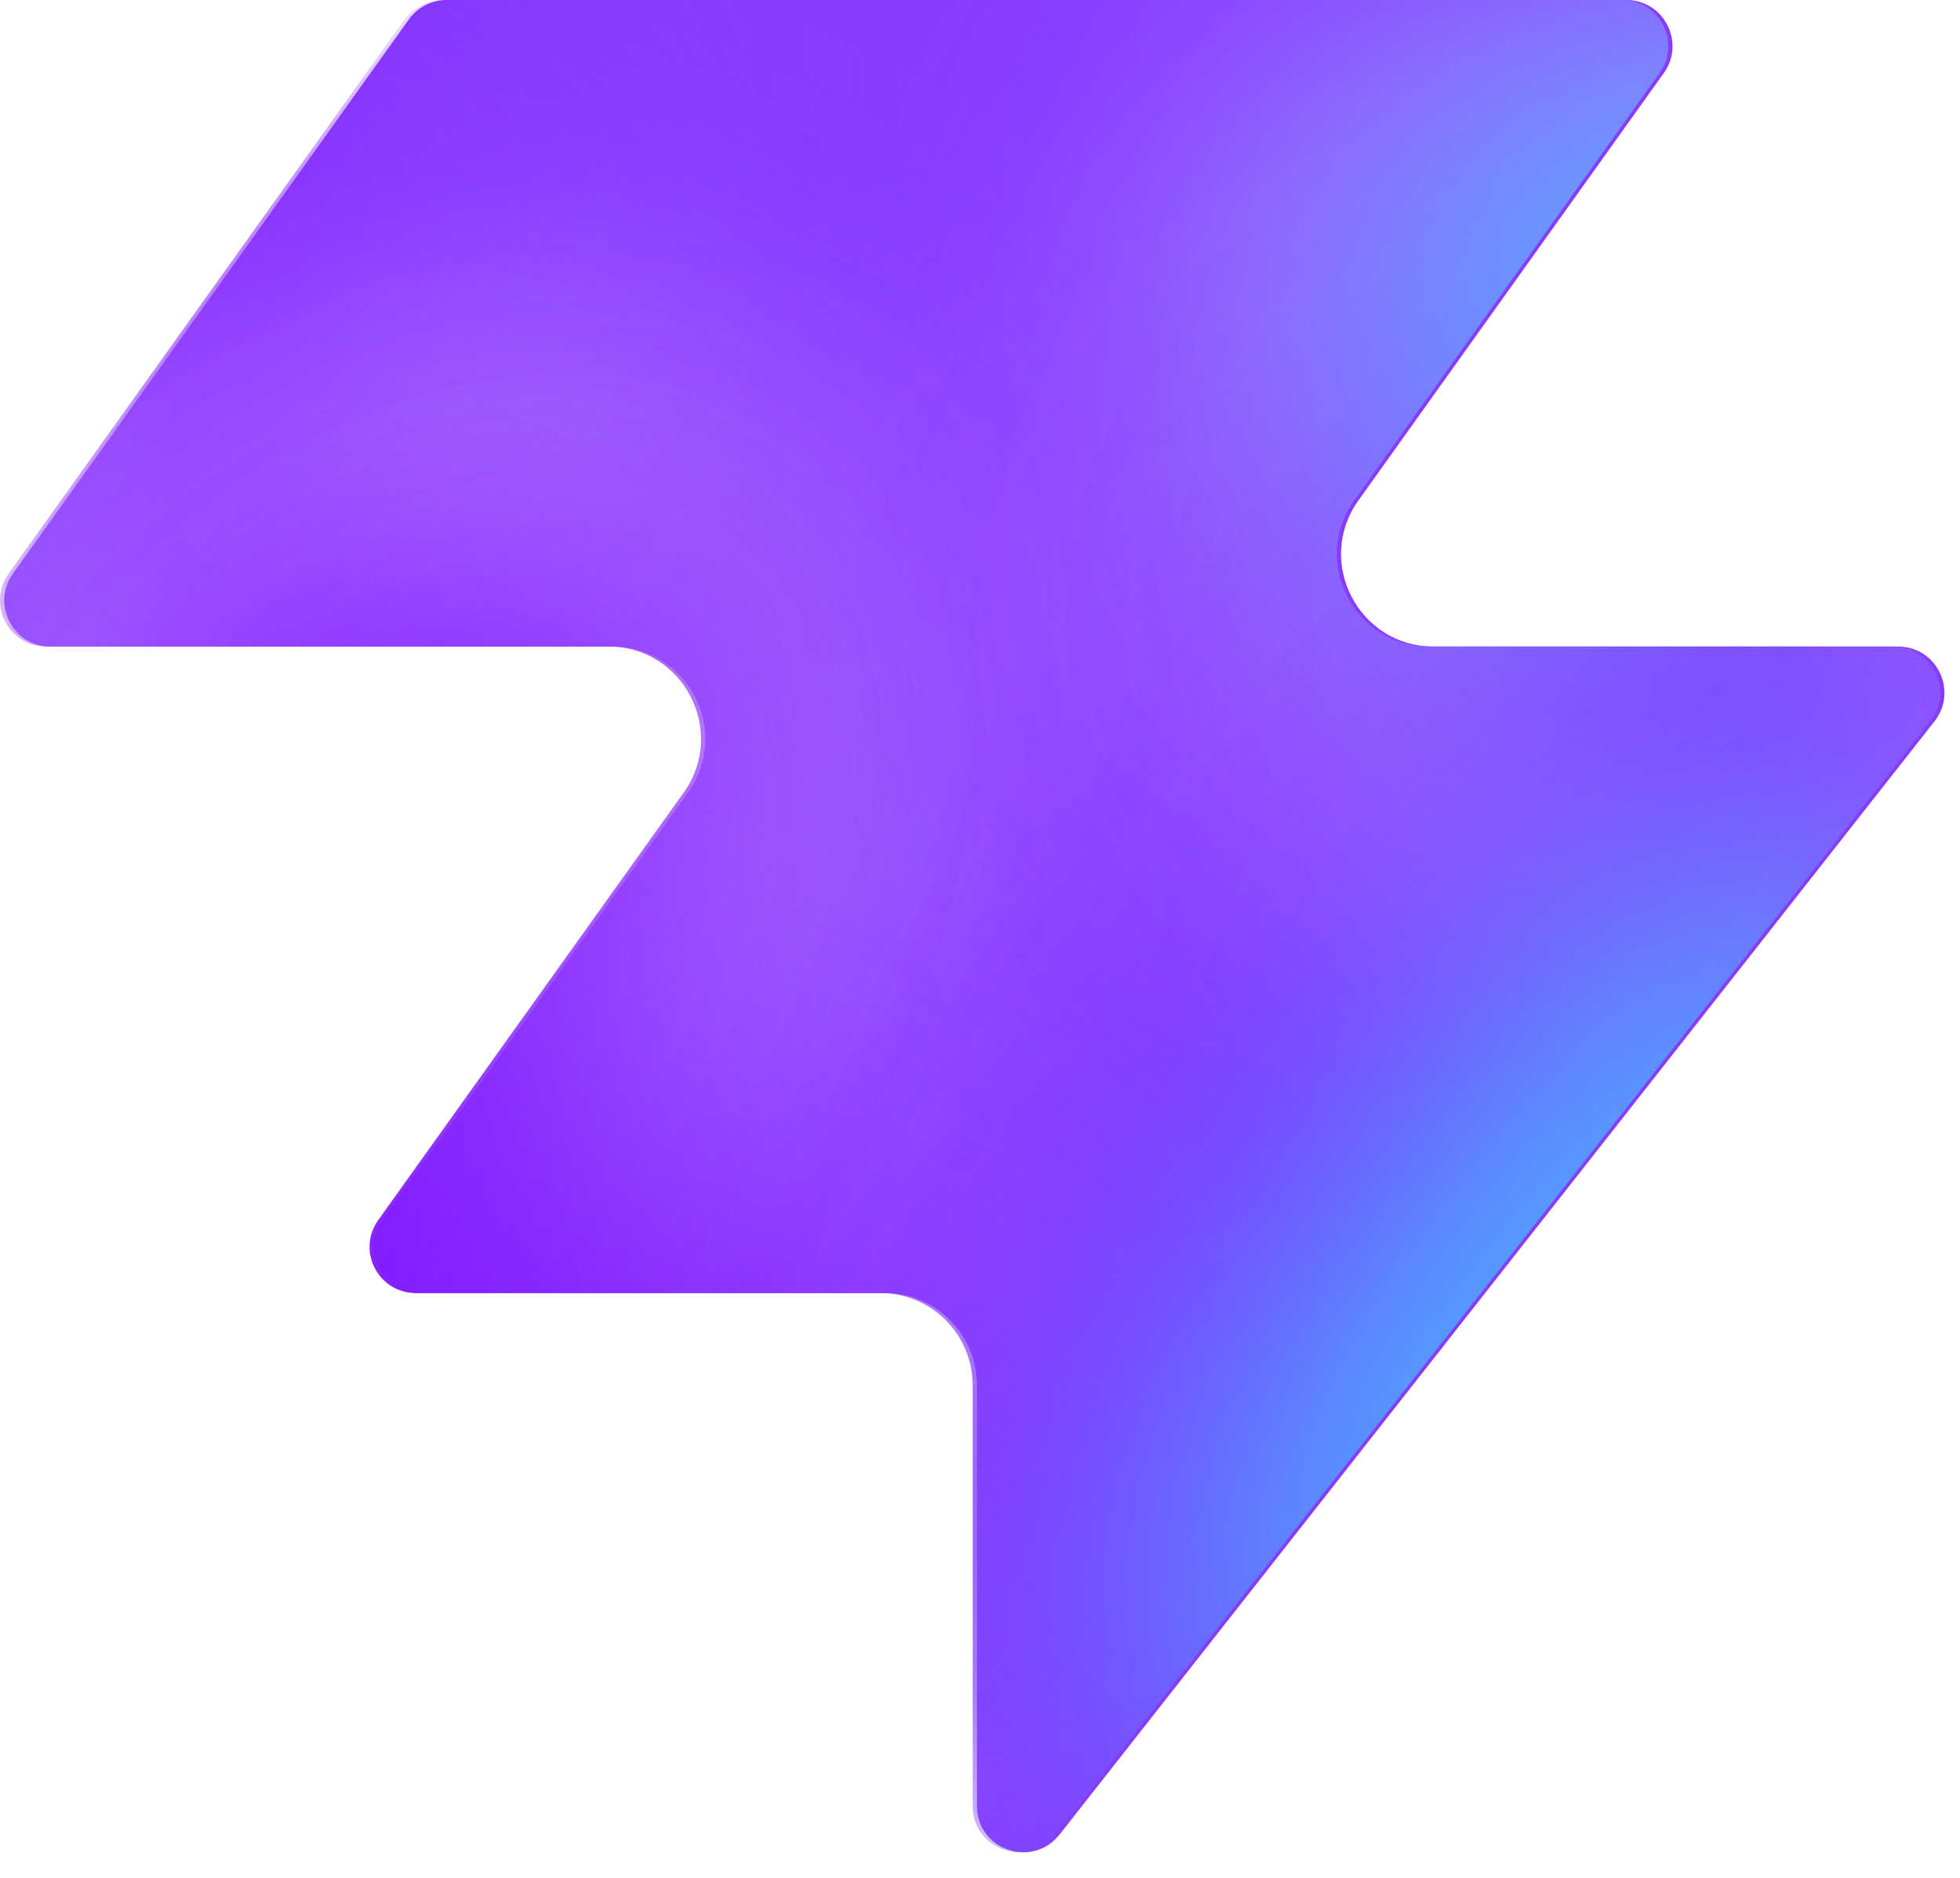
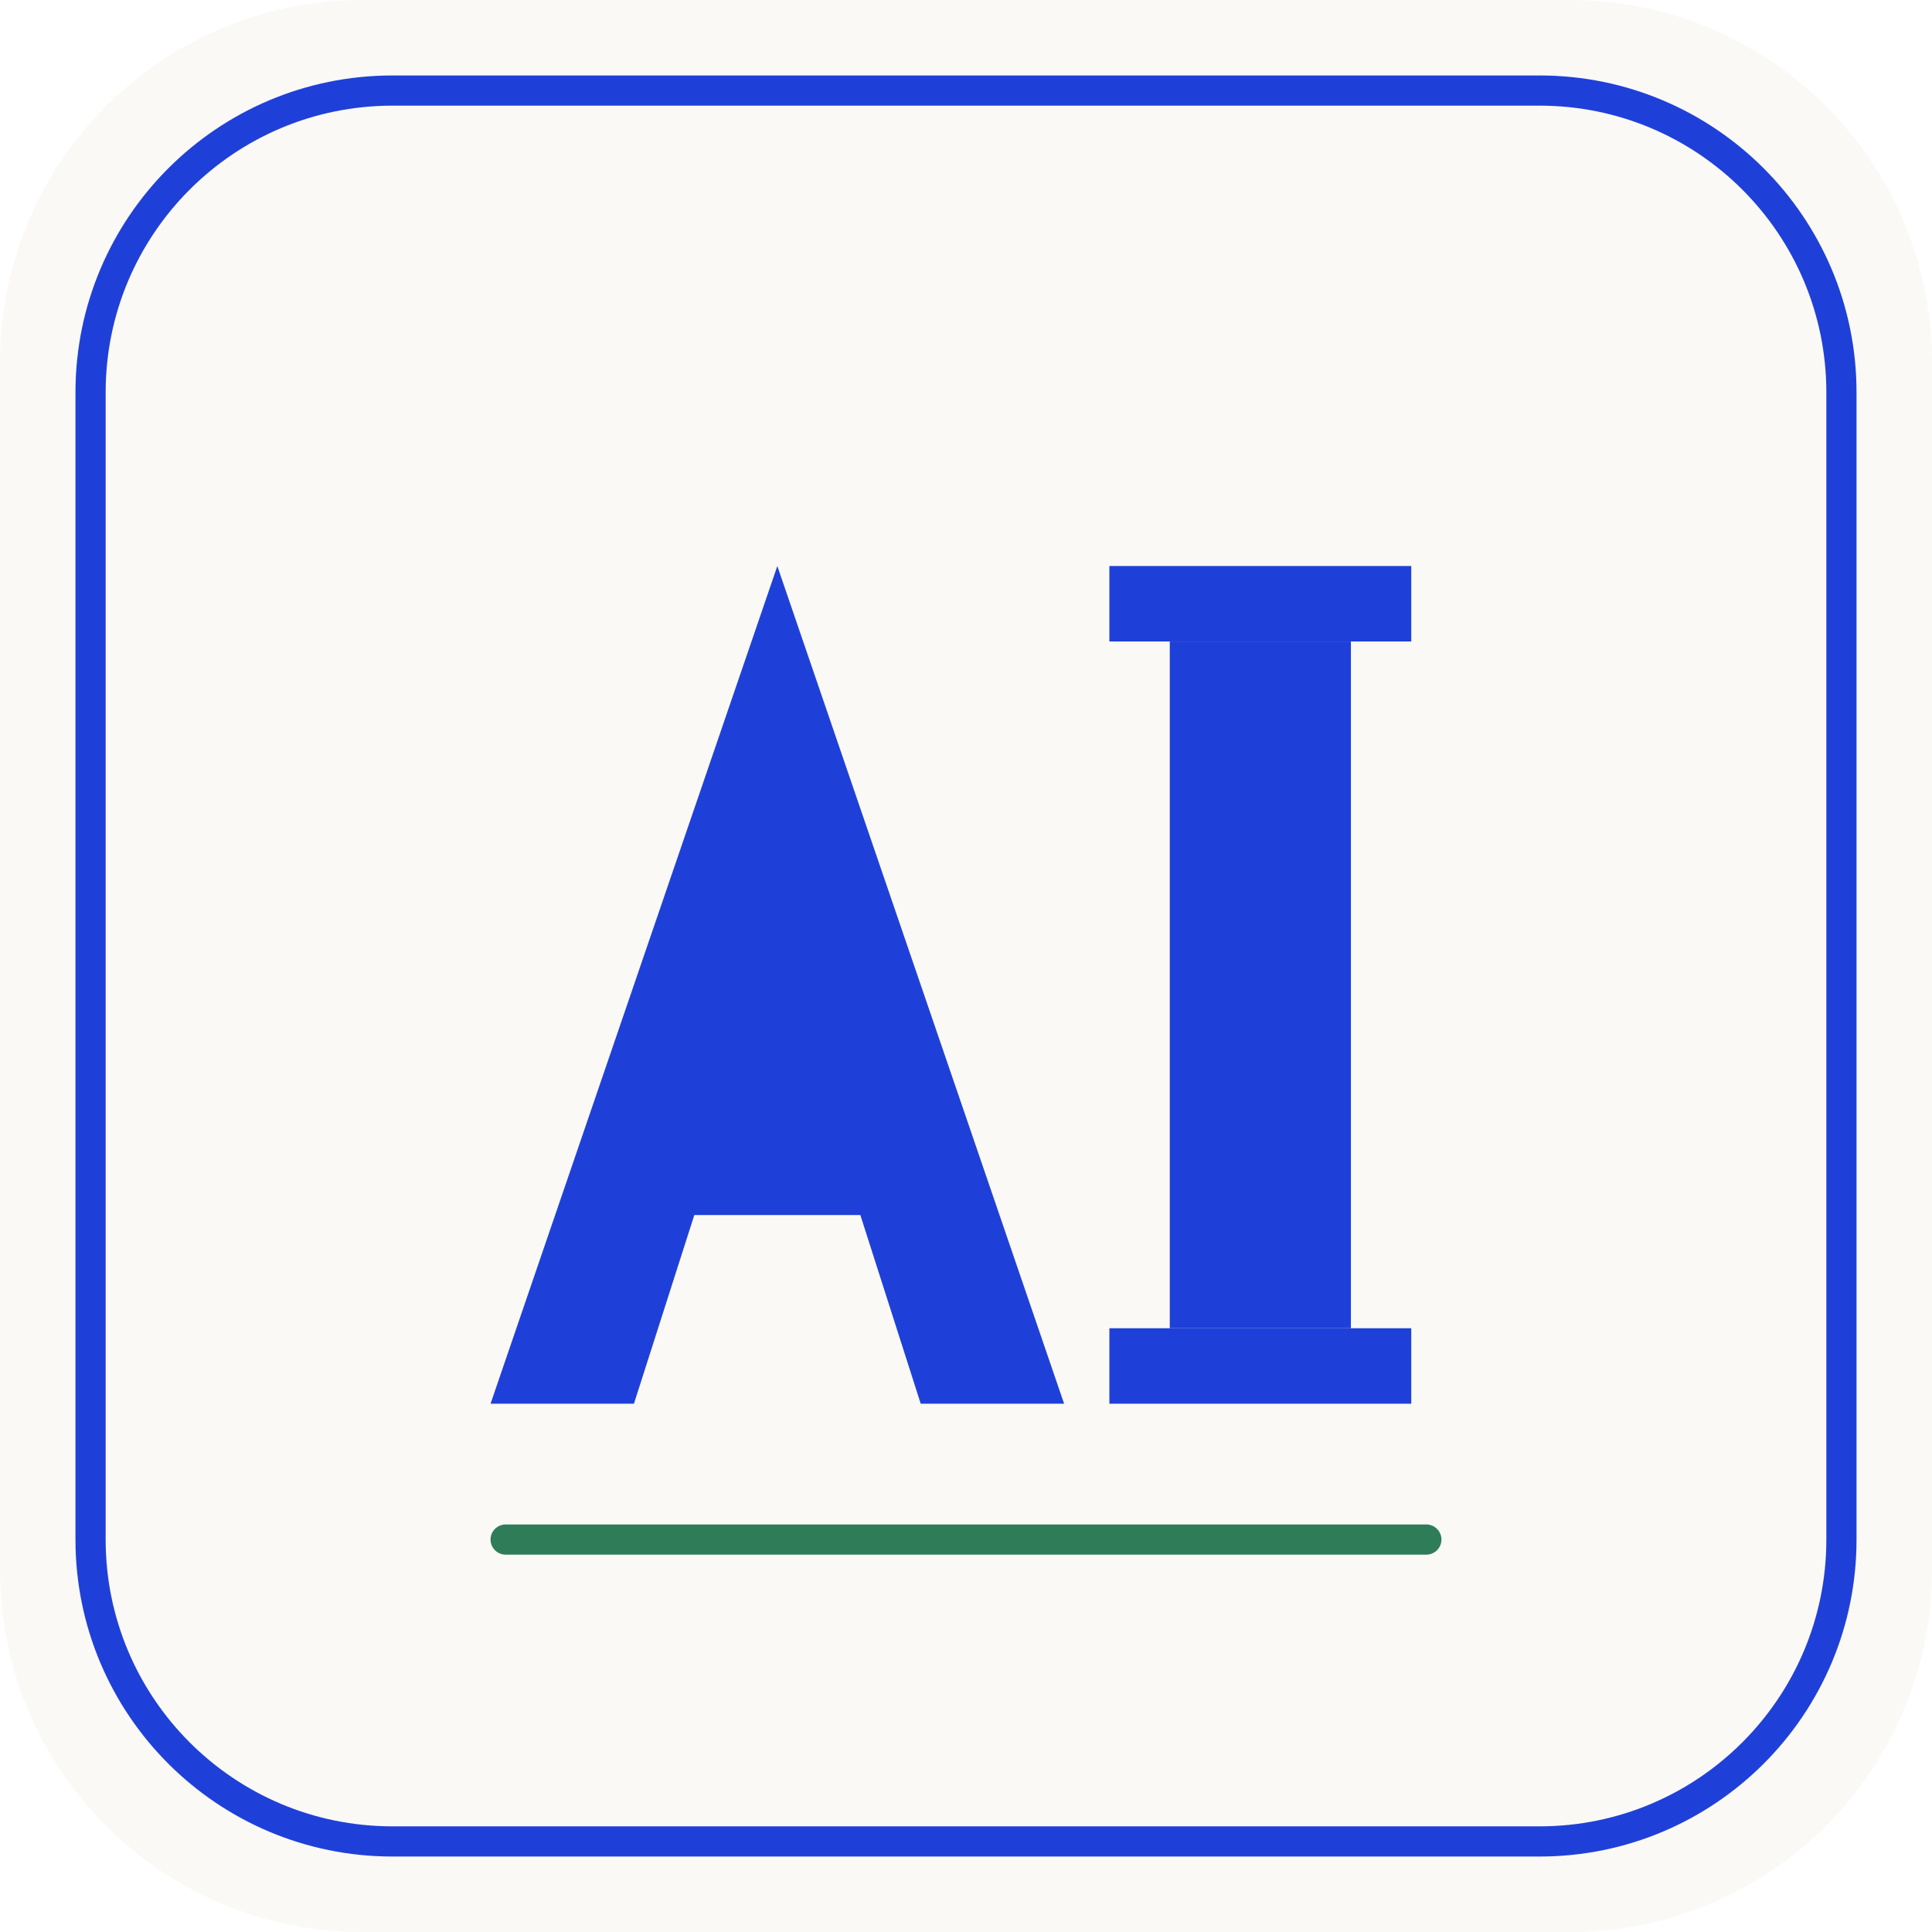
- <svg xmlns="http://www.w3.org/2000/svg" width="48" height="46" fill="none" viewBox="0 0 48 46">
-   <path fill="#863bff" d="M25.946 44.938c-.664.845-2.021.375-2.021-.698V33.937a2.26 2.26 0 0 0-2.262-2.262H10.287c-.92 0-1.456-1.04-.92-1.788l7.48-10.471c1.07-1.497 0-3.578-1.842-3.578H1.237c-.92 0-1.456-1.04-.92-1.788L10.013.474c.214-.297.556-.474.92-.474h28.894c.92 0 1.456 1.04.92 1.788l-7.48 10.471c-1.07 1.498 0 3.579 1.842 3.579h11.377c.943 0 1.473 1.088.89 1.83L25.947 44.94z" style="fill:#863bff;fill:color(display-p3 .525 .23 1);fill-opacity:1" />
-   <mask id="a" width="48" height="46" x="0" y="0" maskUnits="userSpaceOnUse" style="mask-type:alpha">
-     <path fill="#000" d="M25.842 44.938c-.664.844-2.021.375-2.021-.698V33.937a2.26 2.26 0 0 0-2.262-2.262H10.183c-.92 0-1.456-1.04-.92-1.788l7.48-10.471c1.07-1.498 0-3.579-1.842-3.579H1.133c-.92 0-1.456-1.04-.92-1.787L9.91.473c.214-.297.556-.474.92-.474h28.894c.92 0 1.456 1.04.92 1.788l-7.48 10.471c-1.07 1.498 0 3.578 1.842 3.578h11.377c.943 0 1.473 1.088.89 1.832L25.843 44.94z" style="fill:#000;fill-opacity:1" />
-   </mask>
-   <g mask="url(#a)">
-     <g filter="url(#b)">
-       <ellipse cx="5.508" cy="14.704" fill="#ede6ff" rx="5.508" ry="14.704" style="fill:#ede6ff;fill:color(display-p3 .927 .903 1);fill-opacity:1" transform="matrix(.00324 1 1 -.00324 -4.47 31.516)" />
-     </g>
-     <g filter="url(#c)">
-       <ellipse cx="10.399" cy="29.851" fill="#ede6ff" rx="10.399" ry="29.851" style="fill:#ede6ff;fill:color(display-p3 .927 .903 1);fill-opacity:1" transform="matrix(.00324 1 1 -.00324 -39.328 7.883)" />
-     </g>
-     <g filter="url(#d)">
-       <ellipse cx="5.508" cy="30.487" fill="#7e14ff" rx="5.508" ry="30.487" style="fill:#7e14ff;fill:color(display-p3 .492 .077 1);fill-opacity:1" transform="rotate(89.814 -25.913 -14.639)scale(1 -1)" />
-     </g>
-     <g filter="url(#e)">
-       <ellipse cx="5.508" cy="30.599" fill="#7e14ff" rx="5.508" ry="30.599" style="fill:#7e14ff;fill:color(display-p3 .492 .077 1);fill-opacity:1" transform="rotate(89.814 -32.644 -3.334)scale(1 -1)" />
-     </g>
-     <g filter="url(#f)">
-       <ellipse cx="5.508" cy="30.599" fill="#7e14ff" rx="5.508" ry="30.599" style="fill:#7e14ff;fill:color(display-p3 .492 .077 1);fill-opacity:1" transform="matrix(.00324 1 1 -.00324 -34.34 30.47)" />
-     </g>
-     <g filter="url(#g)">
-       <ellipse cx="14.072" cy="22.078" fill="#ede6ff" rx="14.072" ry="22.078" style="fill:#ede6ff;fill:color(display-p3 .927 .903 1);fill-opacity:1" transform="rotate(93.35 24.506 48.493)scale(-1 1)" />
-     </g>
-     <g filter="url(#h)">
-       <ellipse cx="3.47" cy="21.501" fill="#7e14ff" rx="3.47" ry="21.501" style="fill:#7e14ff;fill:color(display-p3 .492 .077 1);fill-opacity:1" transform="rotate(89.009 28.708 47.59)scale(-1 1)" />
-     </g>
-     <g filter="url(#i)">
-       <ellipse cx="3.47" cy="21.501" fill="#7e14ff" rx="3.47" ry="21.501" style="fill:#7e14ff;fill:color(display-p3 .492 .077 1);fill-opacity:1" transform="rotate(89.009 28.708 47.59)scale(-1 1)" />
-     </g>
-     <g filter="url(#j)">
-       <ellipse cx=".387" cy="8.972" fill="#7e14ff" rx="4.407" ry="29.108" style="fill:#7e14ff;fill:color(display-p3 .492 .077 1);fill-opacity:1" transform="rotate(39.51 .387 8.972)" />
-     </g>
-     <g filter="url(#k)">
-       <ellipse cx="47.523" cy="-6.092" fill="#7e14ff" rx="4.407" ry="29.108" style="fill:#7e14ff;fill:color(display-p3 .492 .077 1);fill-opacity:1" transform="rotate(37.892 47.523 -6.092)" />
-     </g>
-     <g filter="url(#l)">
-       <ellipse cx="41.412" cy="6.333" fill="#47bfff" rx="5.971" ry="9.665" style="fill:#47bfff;fill:color(display-p3 .28 .748 1);fill-opacity:1" transform="rotate(37.892 41.412 6.333)" />
-     </g>
-     <g filter="url(#m)">
-       <ellipse cx="-1.879" cy="38.332" fill="#7e14ff" rx="4.407" ry="29.108" style="fill:#7e14ff;fill:color(display-p3 .492 .077 1);fill-opacity:1" transform="rotate(37.892 -1.88 38.332)" />
-     </g>
-     <g filter="url(#n)">
-       <ellipse cx="-1.879" cy="38.332" fill="#7e14ff" rx="4.407" ry="29.108" style="fill:#7e14ff;fill:color(display-p3 .492 .077 1);fill-opacity:1" transform="rotate(37.892 -1.88 38.332)" />
-     </g>
-     <g filter="url(#o)">
-       <ellipse cx="35.651" cy="29.907" fill="#7e14ff" rx="4.407" ry="29.108" style="fill:#7e14ff;fill:color(display-p3 .492 .077 1);fill-opacity:1" transform="rotate(37.892 35.651 29.907)" />
-     </g>
-     <g filter="url(#p)">
-       <ellipse cx="38.418" cy="32.4" fill="#47bfff" rx="5.971" ry="15.297" style="fill:#47bfff;fill:color(display-p3 .28 .748 1);fill-opacity:1" transform="rotate(37.892 38.418 32.4)" />
-     </g>
+ <svg xmlns="http://www.w3.org/2000/svg" width="512" height="512" viewBox="0 0 512 512">
+   <rect width="512" height="512" rx="96" fill="#FAF9F6" />
+   <rect x="24" y="24" width="464" height="464" rx="80" fill="none" stroke="#1F40D8" stroke-width="8" />
+   <g fill="#1F40D8">
+     <polygon points="206,150 130,372 168,372 184,322 228,322 244,372 282,372 206,150" />
+     <rect x="190" y="294" width="32" height="6" />
  </g>
-   <defs>
-     <filter id="b" width="60.045" height="41.654" x="-19.77" y="16.149" color-interpolation-filters="sRGB" filterUnits="userSpaceOnUse">
-       <feFlood flood-opacity="0" result="BackgroundImageFix" />
-       <feBlend in="SourceGraphic" in2="BackgroundImageFix" result="shape" />
-       <feGaussianBlur result="effect1_foregroundBlur_2002_17158" stdDeviation="7.659" />
-     </filter>
-     <filter id="c" width="90.34" height="51.437" x="-54.613" y="-7.533" color-interpolation-filters="sRGB" filterUnits="userSpaceOnUse">
-       <feFlood flood-opacity="0" result="BackgroundImageFix" />
-       <feBlend in="SourceGraphic" in2="BackgroundImageFix" result="shape" />
-       <feGaussianBlur result="effect1_foregroundBlur_2002_17158" stdDeviation="7.659" />
-     </filter>
-     <filter id="d" width="79.355" height="29.4" x="-49.64" y="2.03" color-interpolation-filters="sRGB" filterUnits="userSpaceOnUse">
-       <feFlood flood-opacity="0" result="BackgroundImageFix" />
-       <feBlend in="SourceGraphic" in2="BackgroundImageFix" result="shape" />
-       <feGaussianBlur result="effect1_foregroundBlur_2002_17158" stdDeviation="4.596" />
-     </filter>
-     <filter id="e" width="79.579" height="29.4" x="-45.045" y="20.029" color-interpolation-filters="sRGB" filterUnits="userSpaceOnUse">
-       <feFlood flood-opacity="0" result="BackgroundImageFix" />
-       <feBlend in="SourceGraphic" in2="BackgroundImageFix" result="shape" />
-       <feGaussianBlur result="effect1_foregroundBlur_2002_17158" stdDeviation="4.596" />
-     </filter>
-     <filter id="f" width="79.579" height="29.4" x="-43.513" y="21.178" color-interpolation-filters="sRGB" filterUnits="userSpaceOnUse">
-       <feFlood flood-opacity="0" result="BackgroundImageFix" />
-       <feBlend in="SourceGraphic" in2="BackgroundImageFix" result="shape" />
-       <feGaussianBlur result="effect1_foregroundBlur_2002_17158" stdDeviation="4.596" />
-     </filter>
-     <filter id="g" width="74.749" height="58.852" x="15.756" y="-17.901" color-interpolation-filters="sRGB" filterUnits="userSpaceOnUse">
-       <feFlood flood-opacity="0" result="BackgroundImageFix" />
-       <feBlend in="SourceGraphic" in2="BackgroundImageFix" result="shape" />
-       <feGaussianBlur result="effect1_foregroundBlur_2002_17158" stdDeviation="7.659" />
-     </filter>
-     <filter id="h" width="61.377" height="25.362" x="23.548" y="2.284" color-interpolation-filters="sRGB" filterUnits="userSpaceOnUse">
-       <feFlood flood-opacity="0" result="BackgroundImageFix" />
-       <feBlend in="SourceGraphic" in2="BackgroundImageFix" result="shape" />
-       <feGaussianBlur result="effect1_foregroundBlur_2002_17158" stdDeviation="4.596" />
-     </filter>
-     <filter id="i" width="61.377" height="25.362" x="23.548" y="2.284" color-interpolation-filters="sRGB" filterUnits="userSpaceOnUse">
-       <feFlood flood-opacity="0" result="BackgroundImageFix" />
-       <feBlend in="SourceGraphic" in2="BackgroundImageFix" result="shape" />
-       <feGaussianBlur result="effect1_foregroundBlur_2002_17158" stdDeviation="4.596" />
-     </filter>
-     <filter id="j" width="56.045" height="63.649" x="-27.636" y="-22.853" color-interpolation-filters="sRGB" filterUnits="userSpaceOnUse">
-       <feFlood flood-opacity="0" result="BackgroundImageFix" />
-       <feBlend in="SourceGraphic" in2="BackgroundImageFix" result="shape" />
-       <feGaussianBlur result="effect1_foregroundBlur_2002_17158" stdDeviation="4.596" />
-     </filter>
-     <filter id="k" width="54.814" height="64.646" x="20.116" y="-38.415" color-interpolation-filters="sRGB" filterUnits="userSpaceOnUse">
-       <feFlood flood-opacity="0" result="BackgroundImageFix" />
-       <feBlend in="SourceGraphic" in2="BackgroundImageFix" result="shape" />
-       <feGaussianBlur result="effect1_foregroundBlur_2002_17158" stdDeviation="4.596" />
-     </filter>
-     <filter id="l" width="33.541" height="35.313" x="24.641" y="-11.323" color-interpolation-filters="sRGB" filterUnits="userSpaceOnUse">
-       <feFlood flood-opacity="0" result="BackgroundImageFix" />
-       <feBlend in="SourceGraphic" in2="BackgroundImageFix" result="shape" />
-       <feGaussianBlur result="effect1_foregroundBlur_2002_17158" stdDeviation="4.596" />
-     </filter>
-     <filter id="m" width="54.814" height="64.646" x="-29.286" y="6.009" color-interpolation-filters="sRGB" filterUnits="userSpaceOnUse">
-       <feFlood flood-opacity="0" result="BackgroundImageFix" />
-       <feBlend in="SourceGraphic" in2="BackgroundImageFix" result="shape" />
-       <feGaussianBlur result="effect1_foregroundBlur_2002_17158" stdDeviation="4.596" />
-     </filter>
-     <filter id="n" width="54.814" height="64.646" x="-29.286" y="6.009" color-interpolation-filters="sRGB" filterUnits="userSpaceOnUse">
-       <feFlood flood-opacity="0" result="BackgroundImageFix" />
-       <feBlend in="SourceGraphic" in2="BackgroundImageFix" result="shape" />
-       <feGaussianBlur result="effect1_foregroundBlur_2002_17158" stdDeviation="4.596" />
-     </filter>
-     <filter id="o" width="54.814" height="64.646" x="8.244" y="-2.416" color-interpolation-filters="sRGB" filterUnits="userSpaceOnUse">
-       <feFlood flood-opacity="0" result="BackgroundImageFix" />
-       <feBlend in="SourceGraphic" in2="BackgroundImageFix" result="shape" />
-       <feGaussianBlur result="effect1_foregroundBlur_2002_17158" stdDeviation="4.596" />
-     </filter>
-     <filter id="p" width="39.409" height="43.623" x="18.713" y="10.588" color-interpolation-filters="sRGB" filterUnits="userSpaceOnUse">
-       <feFlood flood-opacity="0" result="BackgroundImageFix" />
-       <feBlend in="SourceGraphic" in2="BackgroundImageFix" result="shape" />
-       <feGaussianBlur result="effect1_foregroundBlur_2002_17158" stdDeviation="4.596" />
-     </filter>
-   </defs>
+   <g fill="#1F40D8">
+     <rect x="294" y="150" width="80" height="20" />
+     <rect x="310" y="170" width="48" height="182" />
+     <rect x="294" y="352" width="80" height="20" />
+   </g>
+   <rect x="130" y="404" width="252" height="8" rx="4" fill="#2E7D58" />
</svg>
